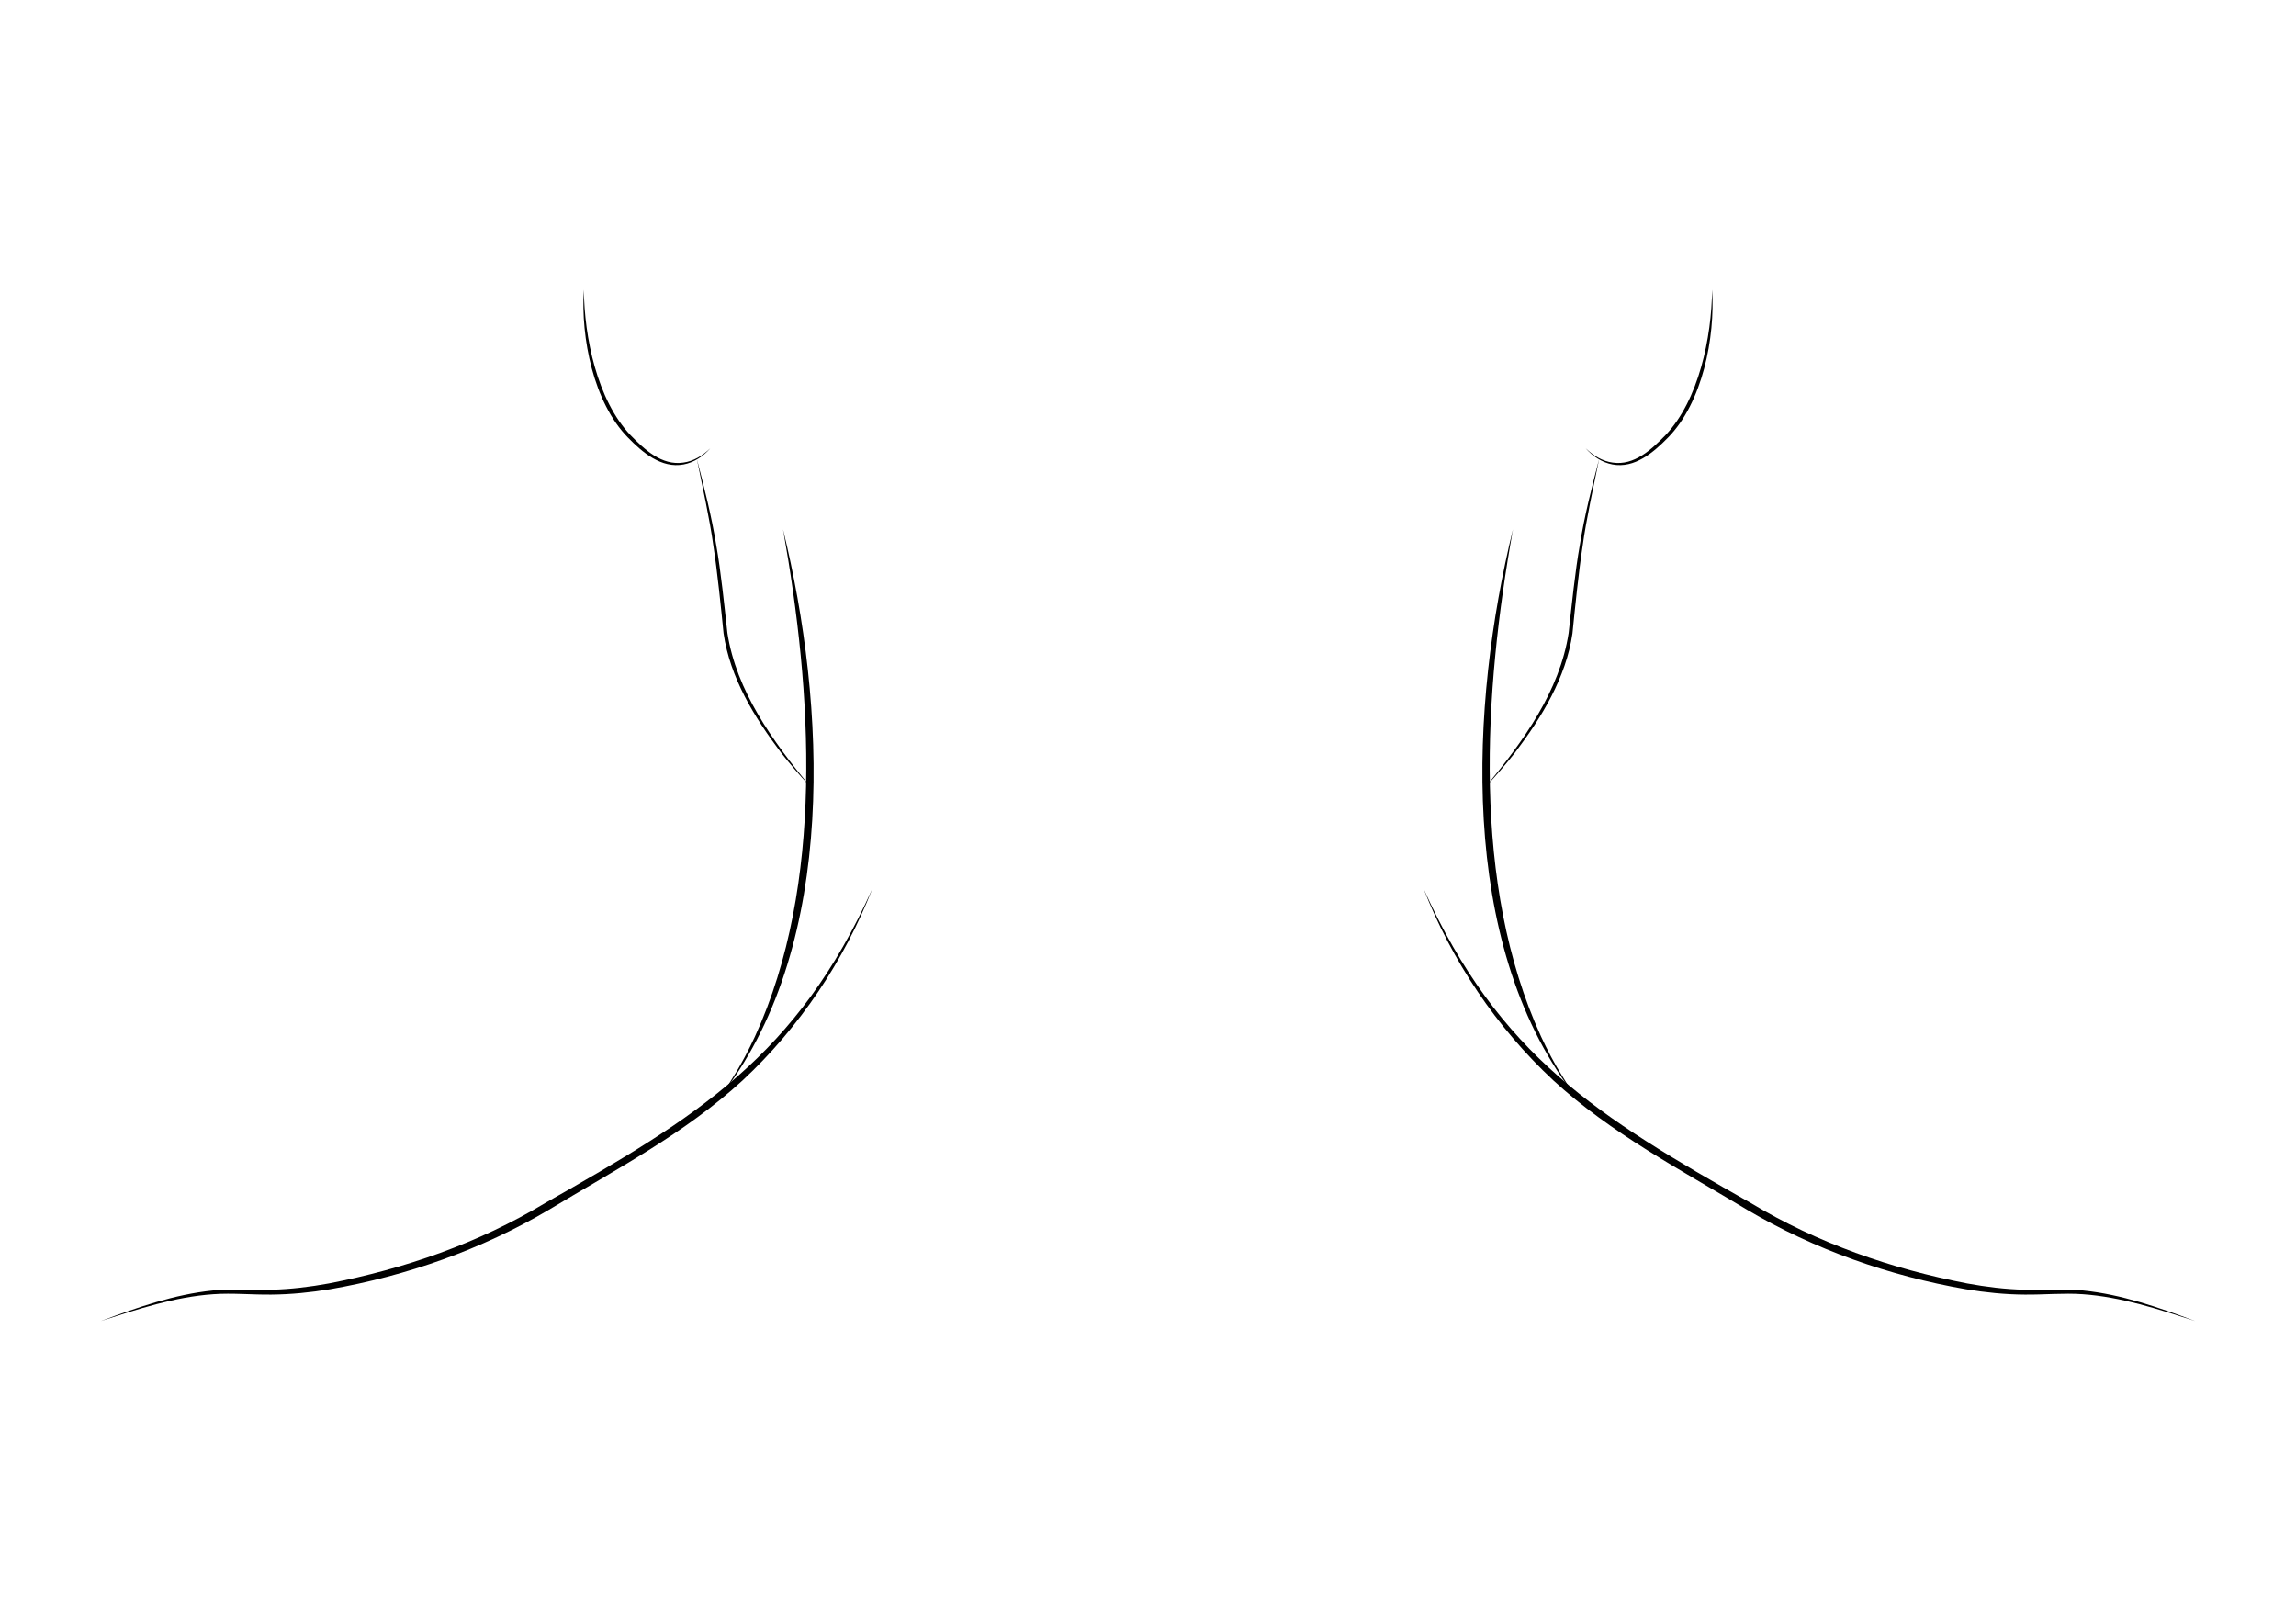
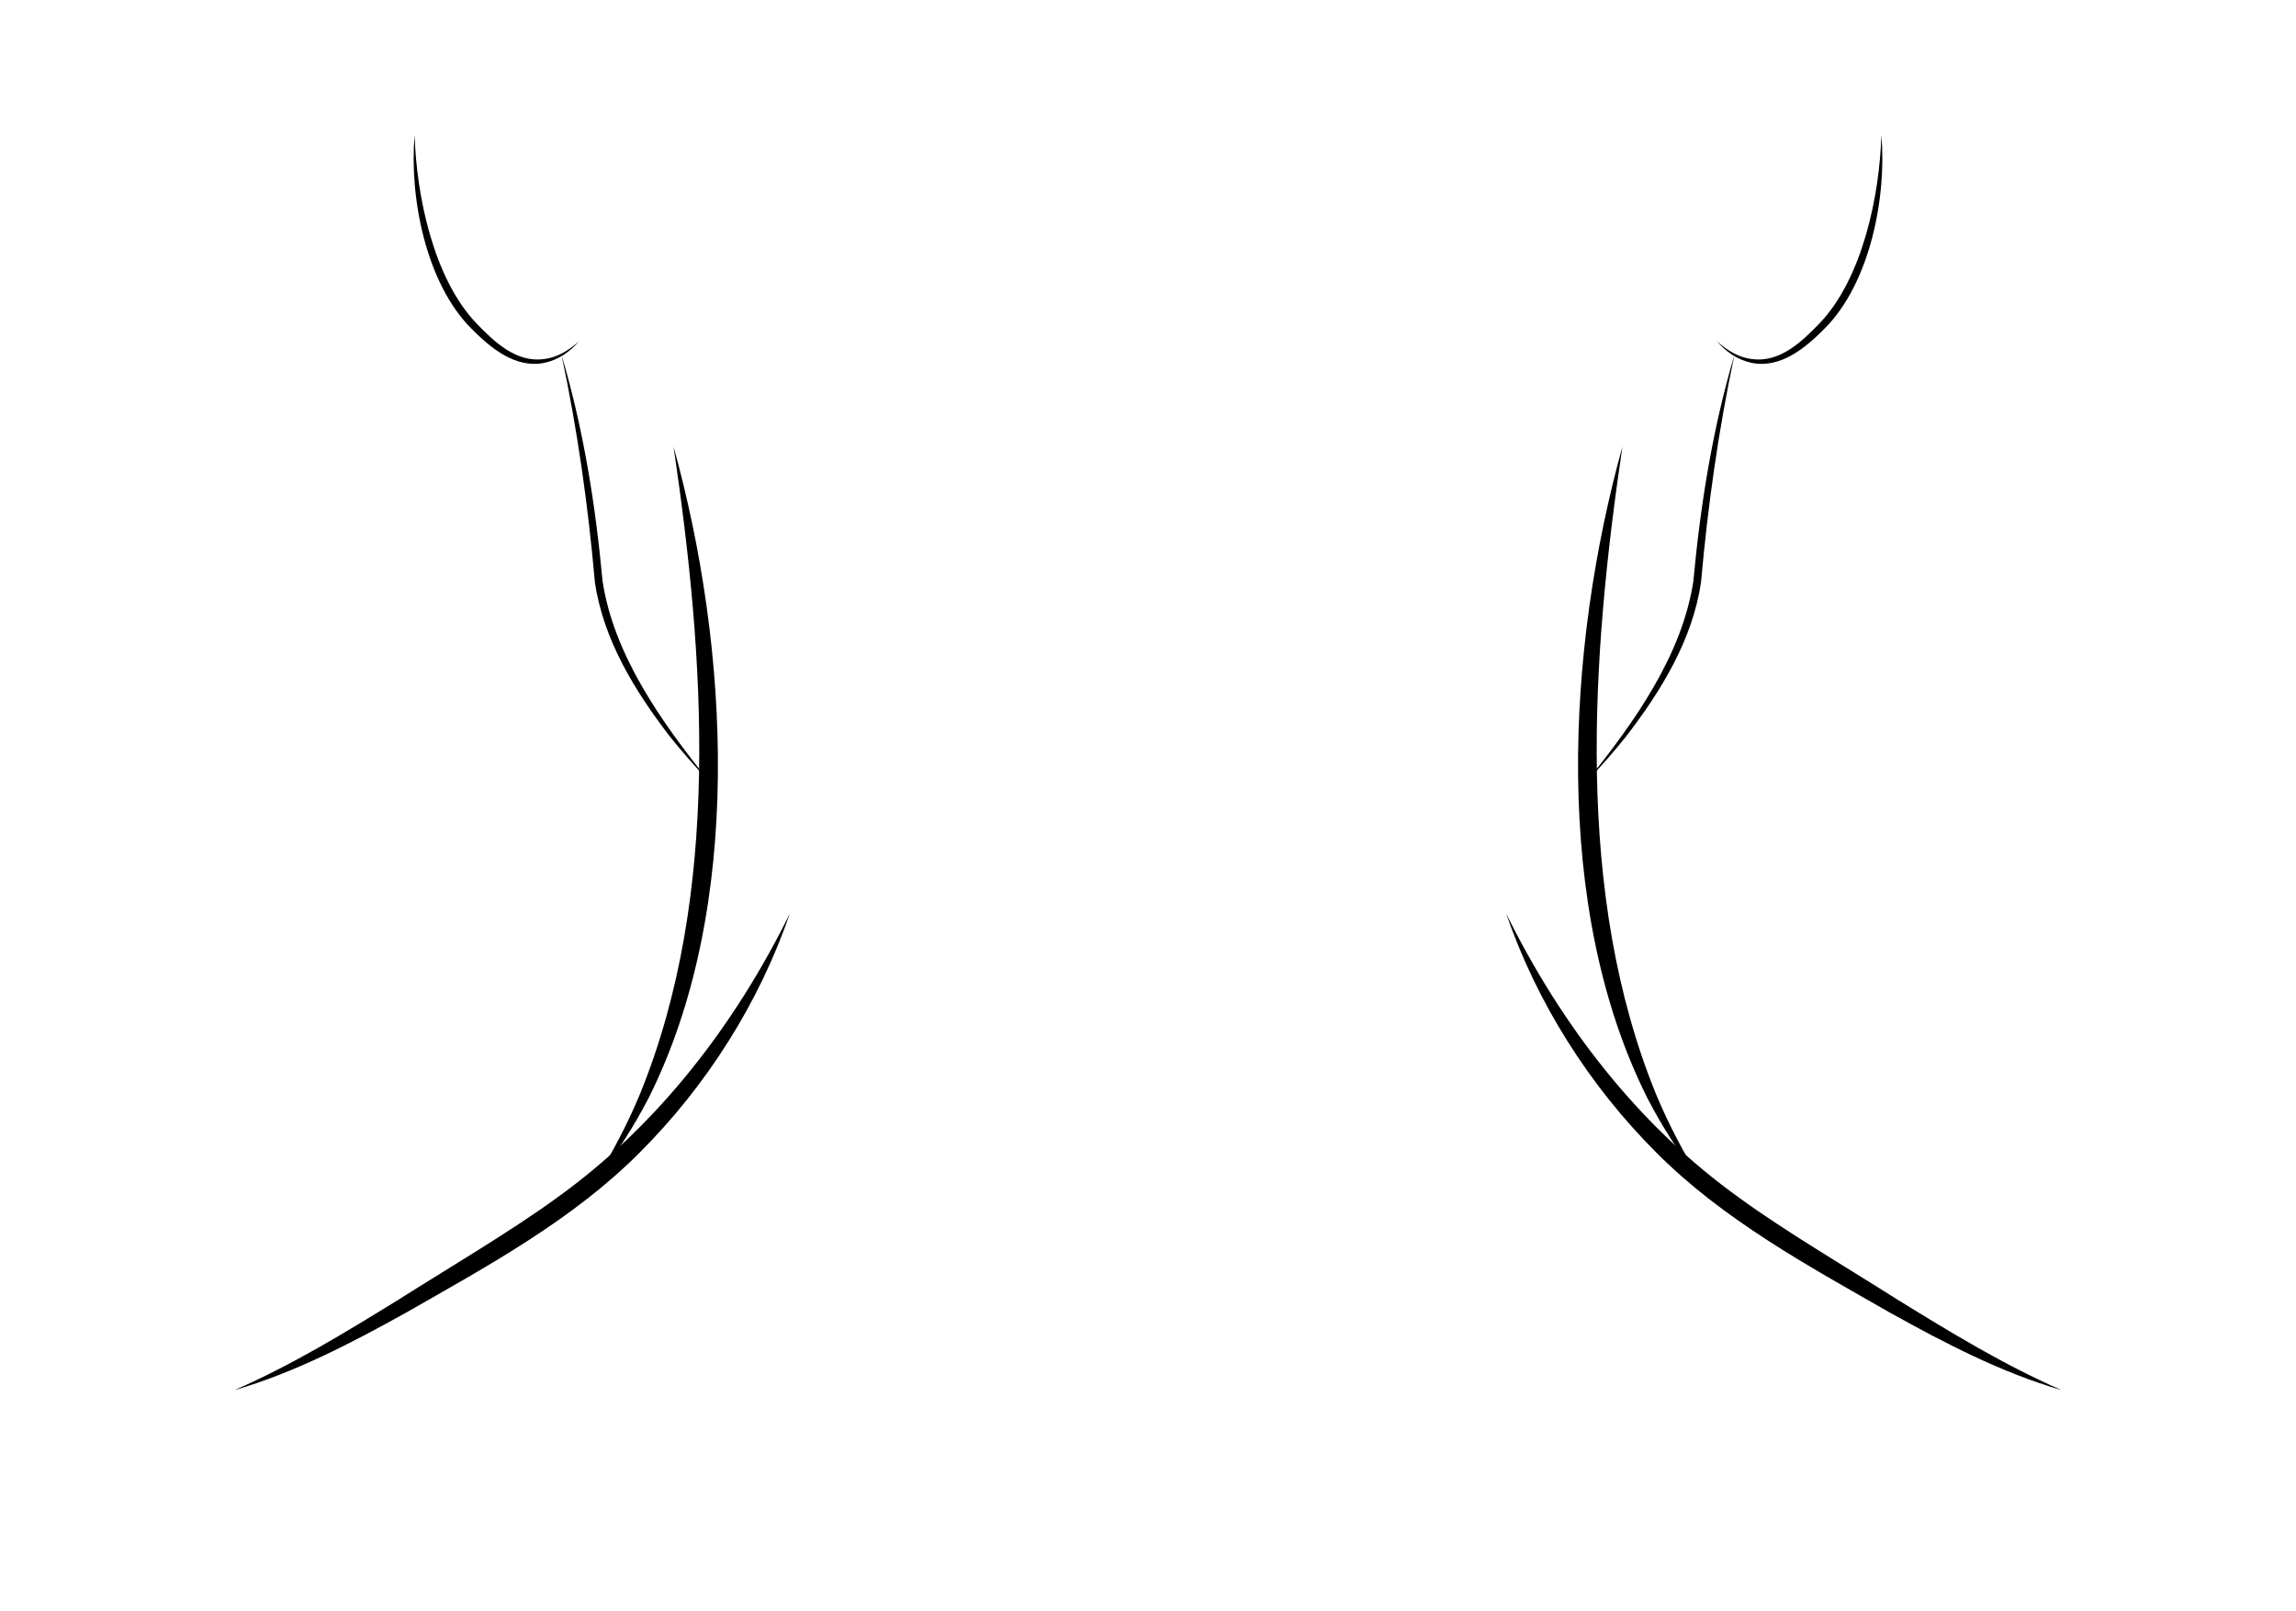
<svg xmlns="http://www.w3.org/2000/svg" version="1.1" id="Capa_1" x="0px" y="0px" viewBox="0 0 595.28 417.57" style="enable-background:new 0 0 595.28 417.57;" xml:space="preserve">
+   <style type="text/css">
+ 	.st0{fill:#666666;}
+ </style>
  <g>
    <g>
-       <path d="M151.37,75.09c0.14,12.34,3.43,28.62,12.13,37.76c3.62,3.7,8.06,7.9,13.64,7.08c2.66-0.34,5.07-1.82,7.02-3.71    c-1.78,2.04-4.18,3.67-6.94,4.19c-5.76,1.08-10.65-3.12-14.37-6.93C153.85,104.35,150.57,87.52,151.37,75.09L151.37,75.09z" />
+       <path d="M107.5,34.98c0.44,15.73,4.92,37.26,16.02,48.84c4.63,4.81,10.27,10.21,17.44,9.28c3.42-0.38,6.57-2.26,9.15-4.65    c-2.26,2.71-5.38,4.87-8.99,5.62c-7.56,1.52-14-3.93-18.97-8.94C110.41,73.3,106.09,51.13,107.5,34.98L107.5,34.98z" />
    </g>
    <g>
-       <path d="M203.02,137.25c11.11,45.44,14.18,106.69-15.31,145.82c0,0,2.47-4.01,2.47-4.01c1.96-3.04,4.02-7.03,5.55-10.33    C213.84,229.17,210.54,179.19,203.02,137.25L203.02,137.25z" />
+       <path d="M174.63,115.79c14.46,52.19,18.35,119.46-6.5,168.94c-3.8,7.31-8.2,14.3-13.4,20.61c4.29-6.96,8.05-14.18,11.17-21.65    C187.11,231.78,182.68,170.26,174.63,115.79L174.63,115.79z" />
    </g>
    <g>
-       <path d="M180.67,118.95c1.91,7.39,3.81,14.81,5.03,22.38c1.18,6.52,2.15,16.07,2.89,22.75c2.33,15.09,11.8,28.11,21.32,39.67    c-2.62-2.78-5.1-5.69-7.47-8.7c-6.88-9.12-13.16-19.35-14.84-30.85c-0.66-6.7-1.63-16.18-2.65-22.75    C184.06,134.82,182.01,125.57,180.67,118.95L180.67,118.95z" />
+       <path d="M145.58,92c5.66,19.06,8.82,38.83,10.64,58.61c2.9,19.23,15.39,36.72,27.37,51.62c-3.47-3.56-6.72-7.33-9.85-11.21    c-9.09-11.79-17.35-25.17-19.51-40.16C152.48,131.03,149.72,111.48,145.58,92L145.58,92z" />
    </g>
    <g>
-       <path d="M226.21,230.33c-7.37,18.78-18.88,35.98-33.67,49.76c-14.94,13.73-33.02,23.17-50.28,33.57    c-17.42,10.28-36.81,17.12-56.74,20.58c-4.99,0.82-10.06,1.34-15.13,1.38c-5.07,0.06-10.09-0.45-15.06-0.1    c-10,0.68-19.7,3.9-29.2,6.97c9.43-3.51,19.03-6.93,29.13-7.94c5.07-0.46,10.13-0.03,15.12-0.19c5-0.13,9.96-0.73,14.88-1.63    c19.7-3.8,38.77-10.43,56.02-20.81C180.81,289.52,206.68,273.79,226.21,230.33L226.21,230.33z" />
+       <path d="M204.79,236.8c-7.96,23.15-21.52,44.58-38.89,61.95c-17.4,17.51-39.47,29.46-60.6,41.54    c-14.21,7.89-28.85,15.55-44.52,20.1c14.94-6.51,28.74-14.95,42.55-23.46c12.07-7.66,29.47-17.94,40.81-26.24    C170.43,291.92,190.53,265.76,204.79,236.8L204.79,236.8z" />
    </g>
    <g>
-       <path d="M443.9,75.09c0.8,12.41-2.48,29.27-11.47,38.39c-3.73,3.81-8.62,8.02-14.37,6.93c-2.75-0.53-5.16-2.15-6.94-4.19    c1.94,1.89,4.36,3.37,7.02,3.71c5.57,0.82,10.02-3.39,13.64-7.08C440.47,103.72,443.77,87.42,443.9,75.09L443.9,75.09z" />
+       <path d="M487.78,34.98c1.41,16.13-2.91,38.33-14.66,50.15c-4.96,5-11.41,10.46-18.97,8.94c-3.61-0.75-6.73-2.91-8.99-5.62    c2.58,2.4,5.73,4.28,9.15,4.65c7.17,0.92,12.81-4.47,17.44-9.28C482.85,72.26,487.34,50.72,487.78,34.98L487.78,34.98z" />
    </g>
    <g>
-       <path d="M392.26,137.25c-7.53,41.93-10.82,91.92,7.29,131.48c1.53,3.3,3.58,7.27,5.55,10.33c0,0,2.47,4.01,2.47,4.01    C378.08,243.95,381.14,182.7,392.26,137.25L392.26,137.25z" />
+       <path d="M420.64,115.79c-8.05,54.46-12.48,115.99,8.73,167.91c3.12,7.47,6.87,14.69,11.17,21.65c-5.2-6.32-9.6-13.31-13.4-20.61    C402.3,235.25,406.18,168,420.64,115.79L420.64,115.79z" />
    </g>
    <g>
-       <path d="M414.61,118.95c-1.35,6.68-3.38,15.85-4.27,22.5c-1.01,6.53-1.99,16.07-2.65,22.75c-1.68,11.5-7.96,21.73-14.84,30.85    c-2.37,3.01-4.85,5.92-7.47,8.7c9.52-11.57,19-24.58,21.32-39.67c0.74-6.71,1.7-16.19,2.89-22.75    C410.79,133.76,412.69,126.34,414.61,118.95L414.61,118.95z" />
+       <path d="M449.69,92c-4.14,19.49-6.9,39.03-8.66,58.86c-2.16,14.99-10.42,28.37-19.51,40.16c-3.13,3.88-6.38,7.65-9.85,11.21    c11.99-14.91,24.47-32.36,27.37-51.62C440.87,130.83,444.04,111.06,449.69,92L449.69,92z" />
    </g>
    <g>
-       <path d="M369.06,230.33c19.53,43.45,45.42,59.2,84.94,81.59c17.26,10.37,36.32,17.01,56.02,20.81c4.92,0.9,9.88,1.51,14.88,1.63    c4.99,0.15,10.04-0.27,15.12,0.19c10.1,1.02,19.7,4.43,29.13,7.94c-9.5-3.07-19.21-6.28-29.2-6.97c-4.97-0.35-9.99,0.16-15.06,0.1    c-5.07-0.03-10.13-0.55-15.13-1.38c-19.93-3.46-39.32-10.3-56.74-20.58c-17.26-10.39-35.34-19.84-50.28-33.56    C387.94,266.32,376.43,249.12,369.06,230.33L369.06,230.33z" />
+       <path d="M390.49,236.8c14.26,28.96,34.36,55.12,60.66,73.88c11.27,8.26,28.82,18.63,40.8,26.24    c13.81,8.51,27.61,16.95,42.54,23.46c-15.67-4.55-30.31-12.2-44.52-20.1c-21.13-12.08-43.2-24.03-60.6-41.54    C412.01,281.37,398.45,259.94,390.49,236.8L390.49,236.8z" />
    </g>
  </g>
</svg>
